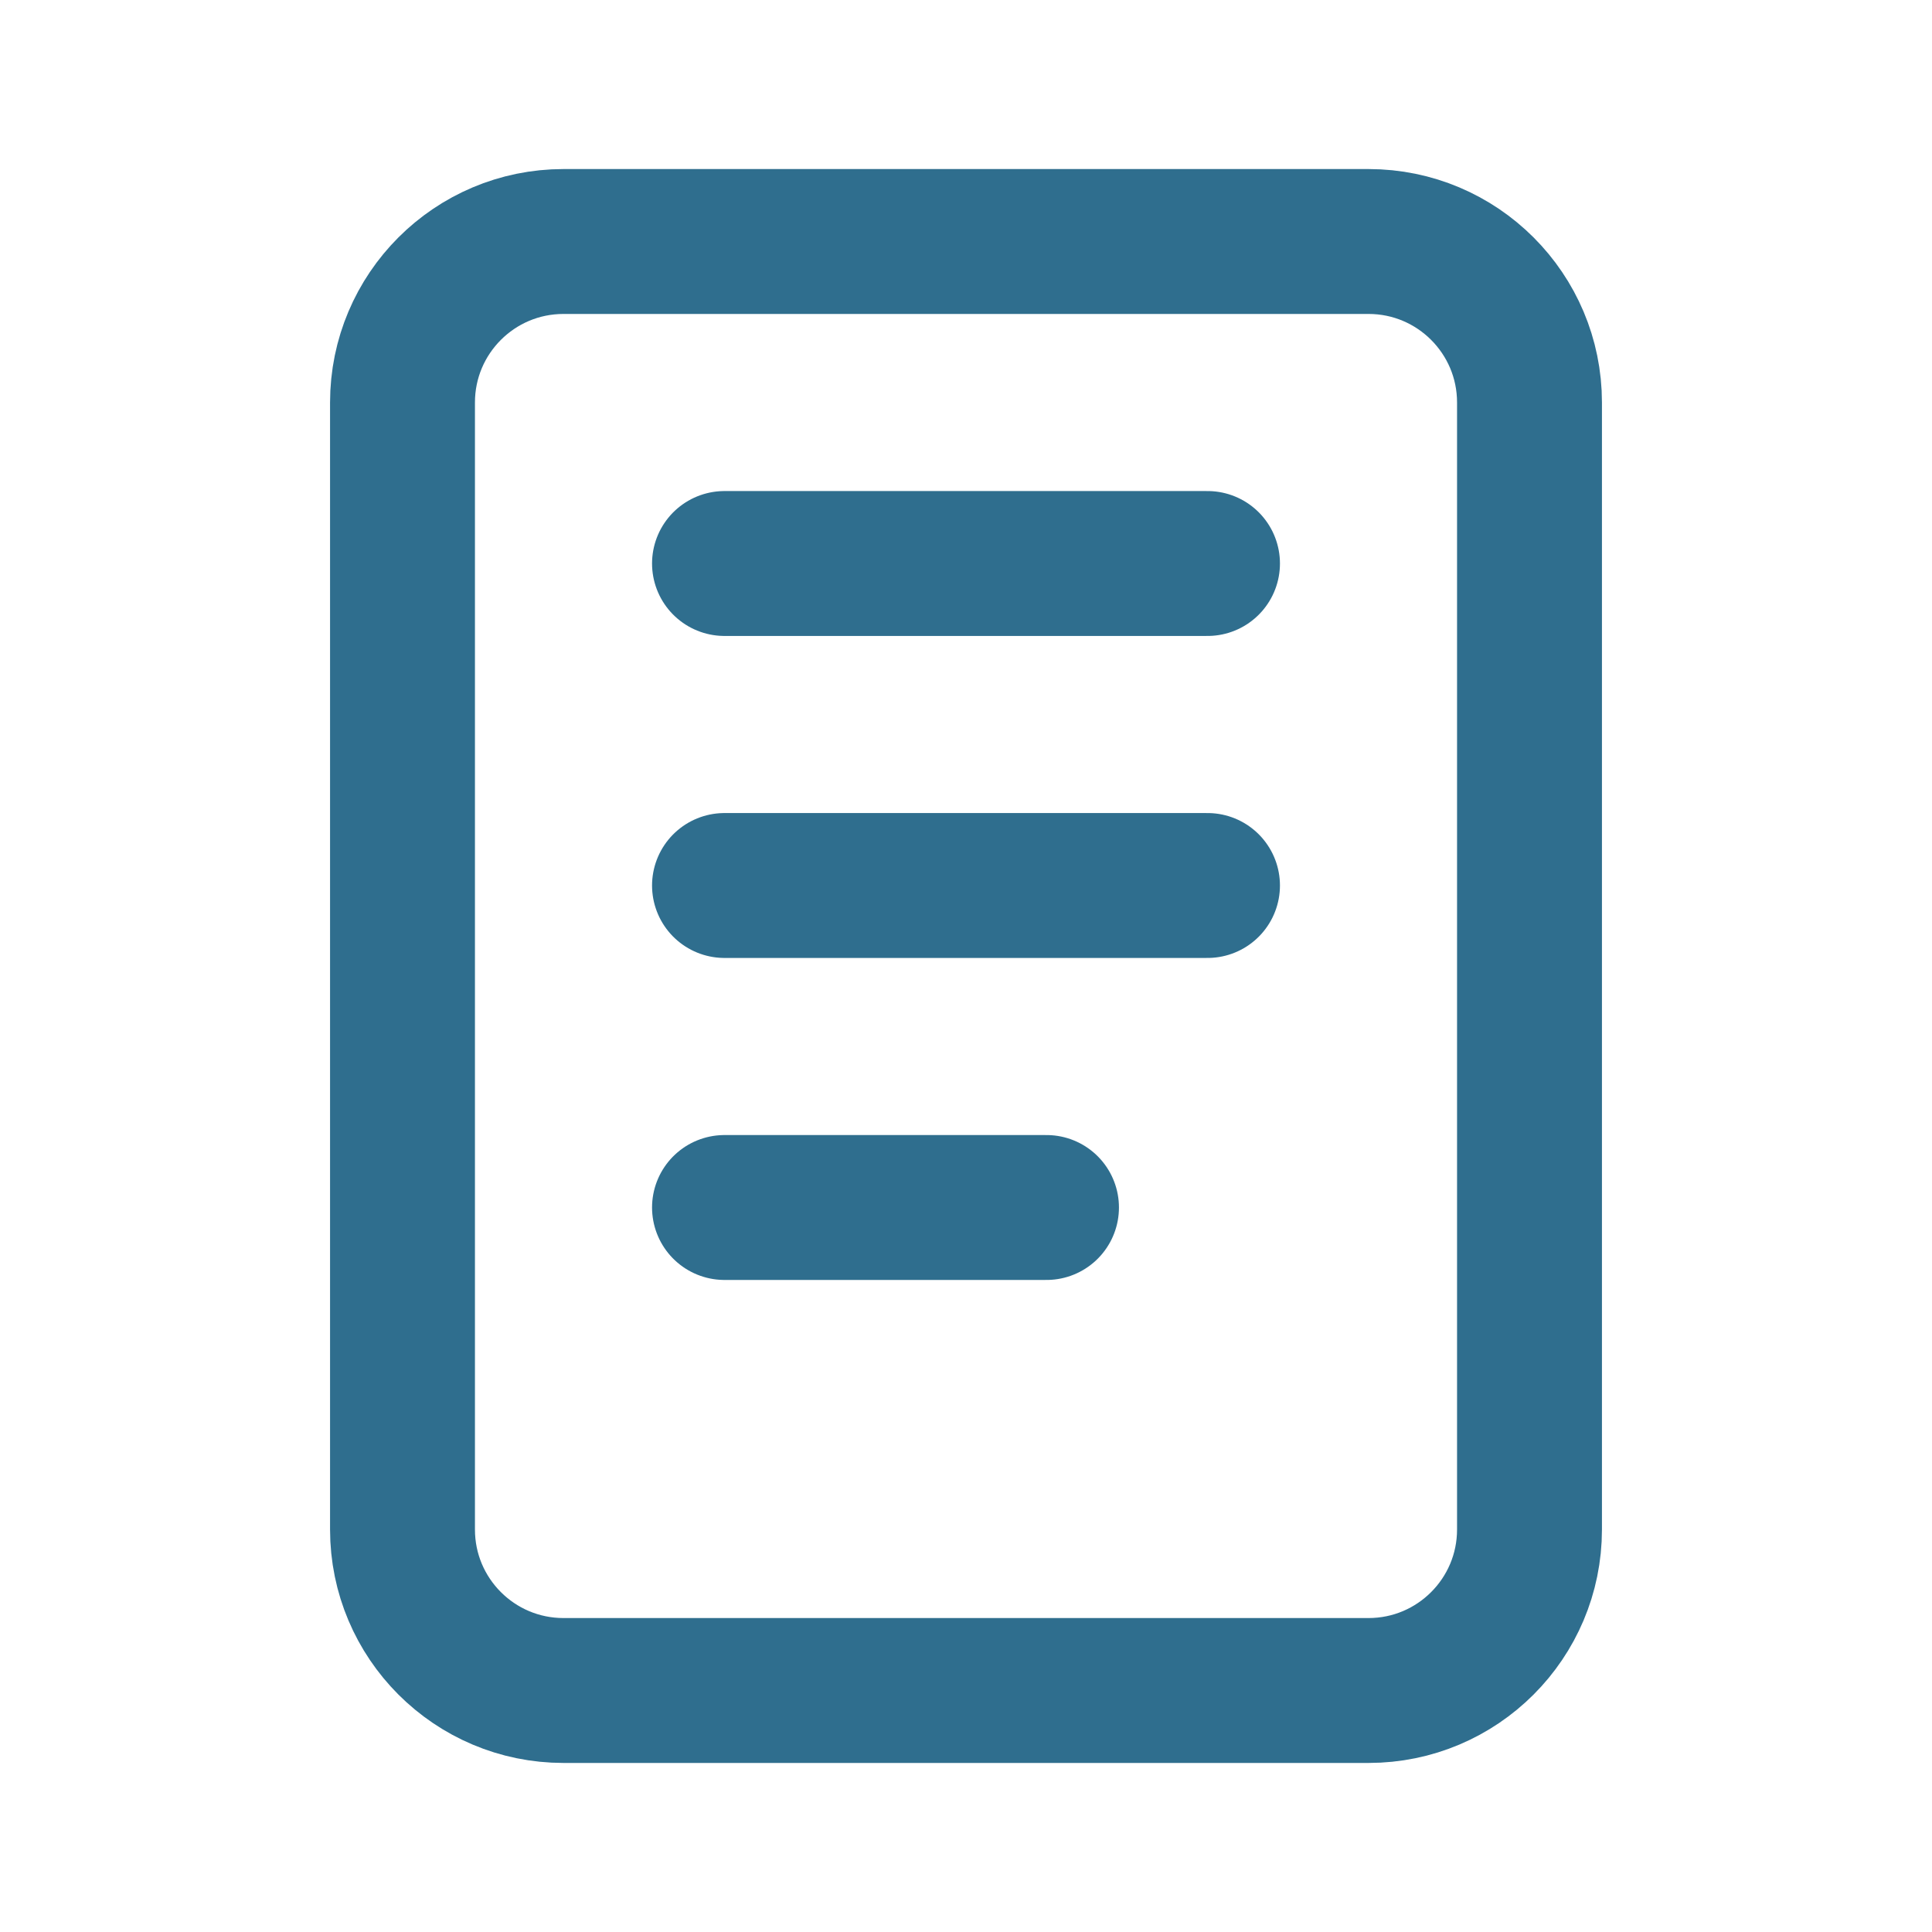
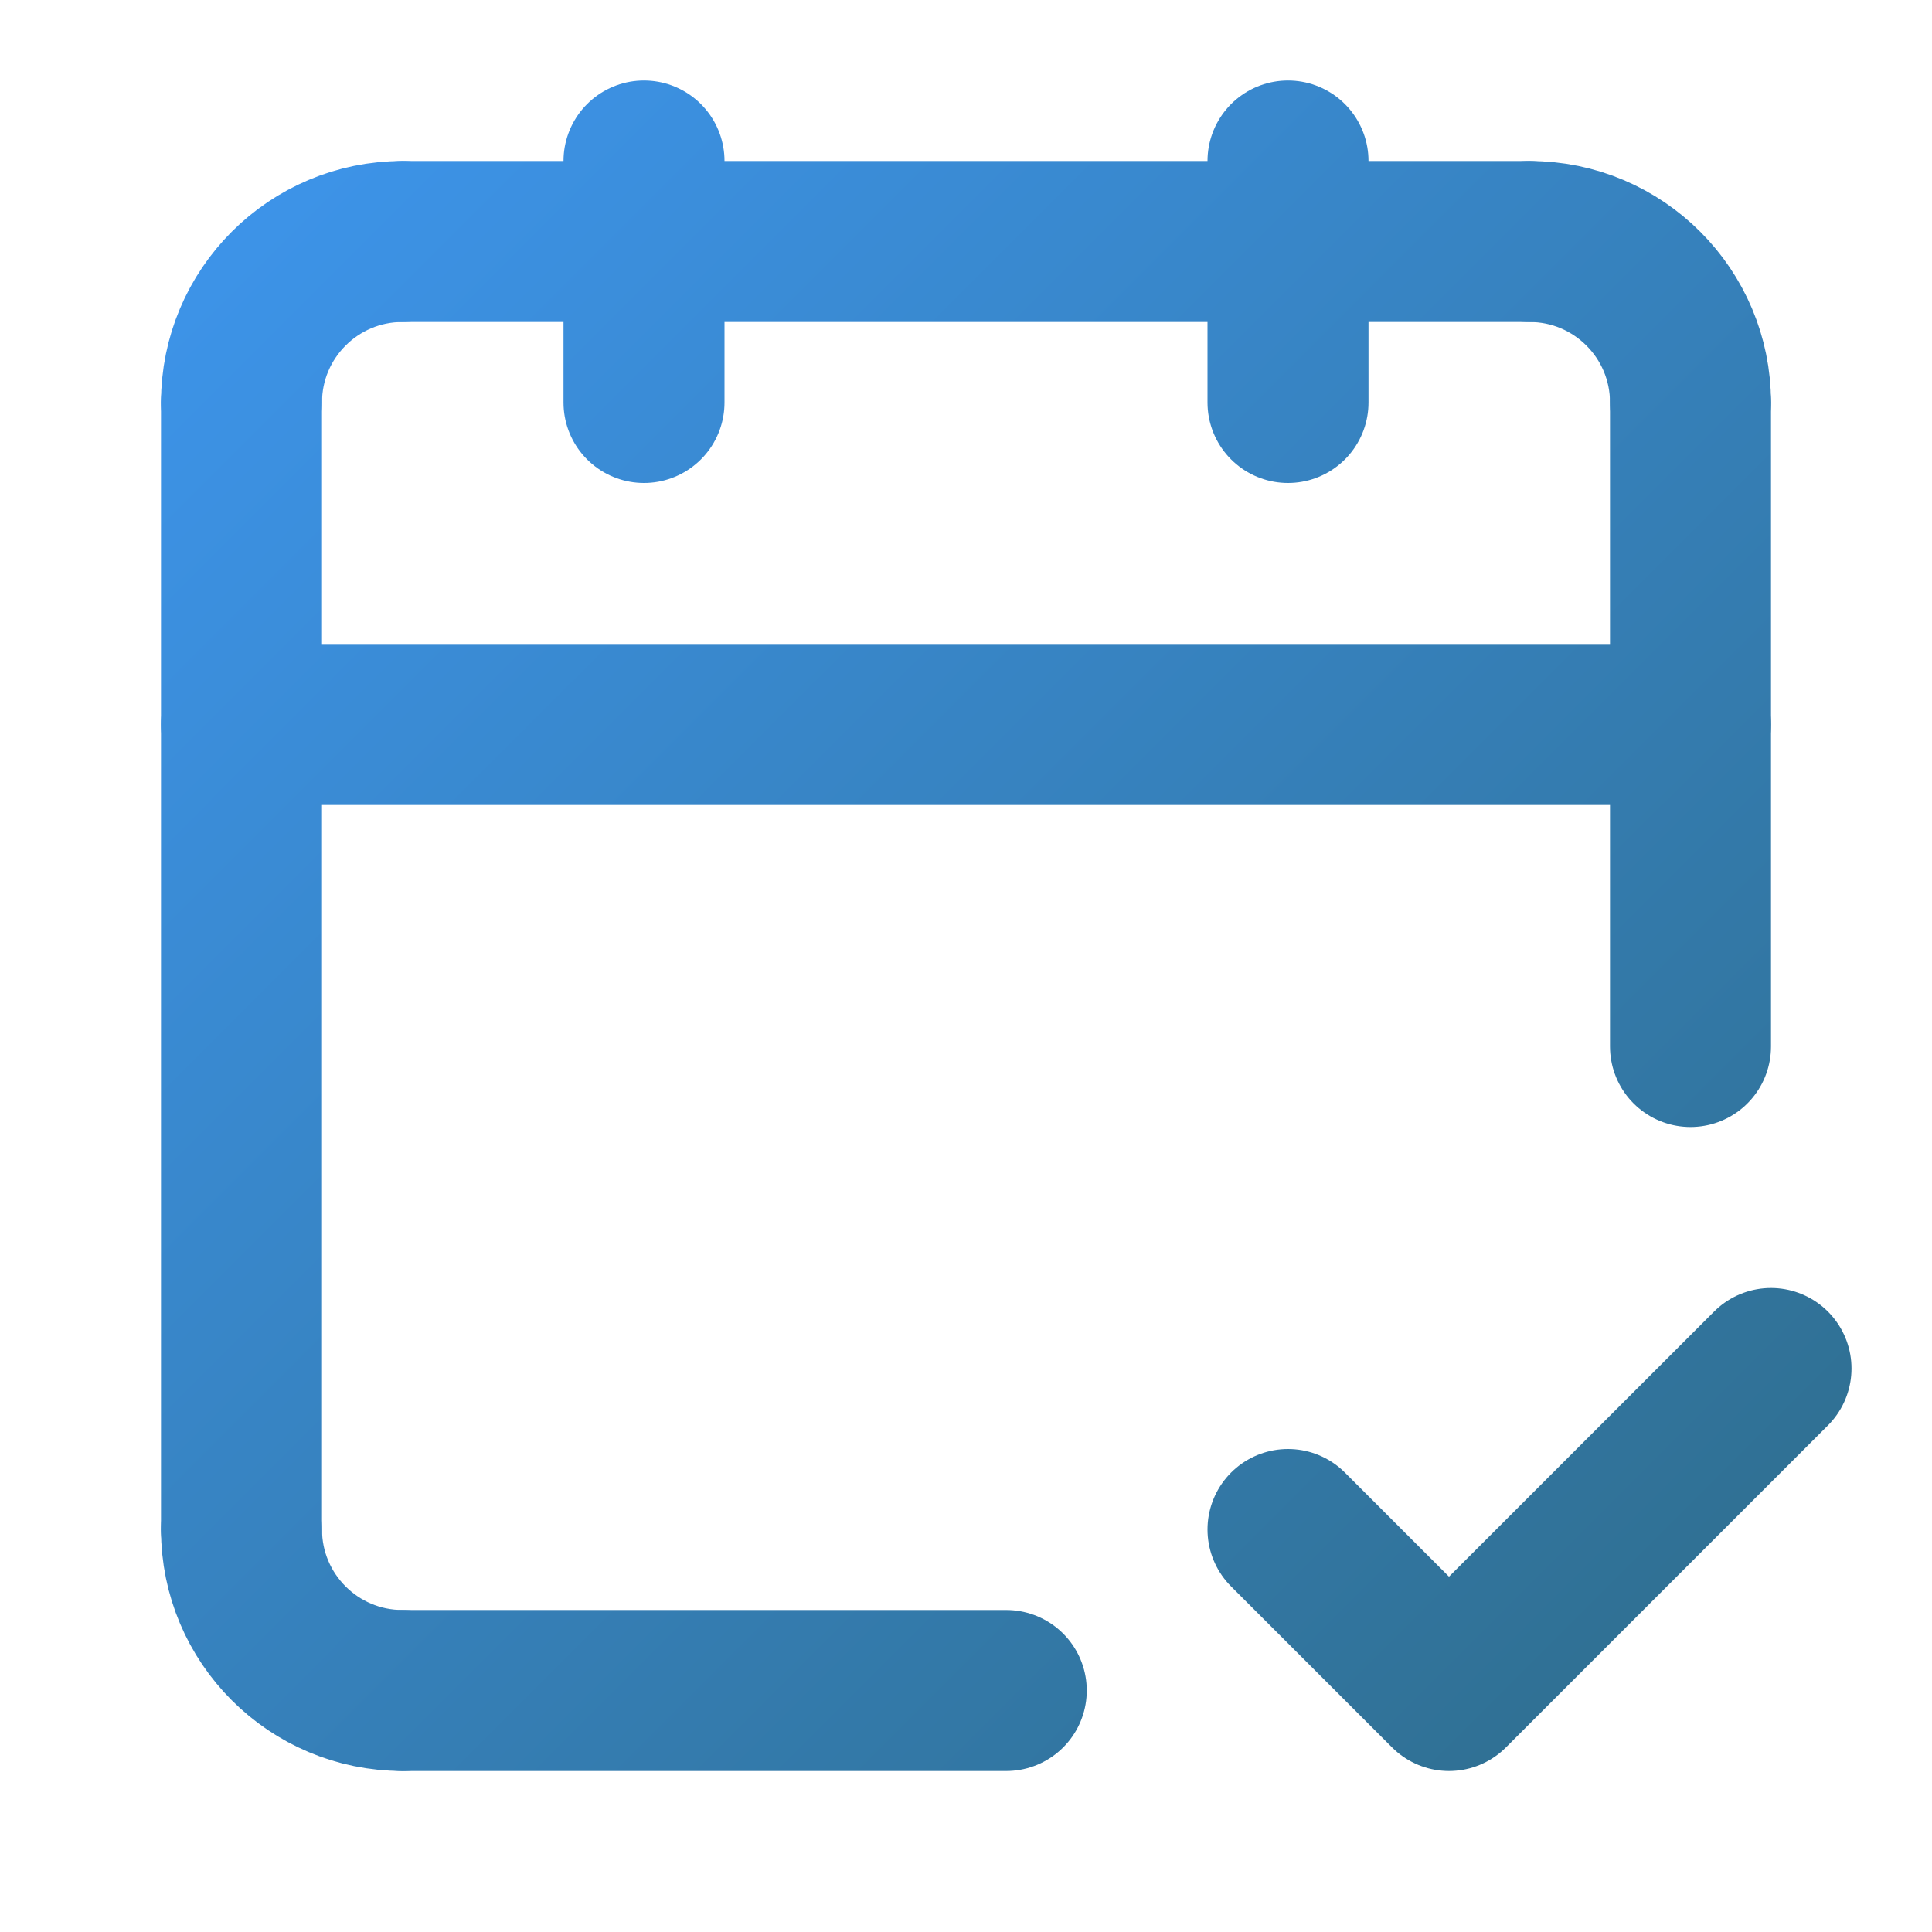
- <svg xmlns="http://www.w3.org/2000/svg" viewBox="0 0 24 24" fill="none" stroke="#2F6E8E" stroke-width="1.8" stroke-linecap="round" stroke-linejoin="round">
-   <rect x="5" y="3" width="14" height="18" rx="2" />
-   <path d="M9 7h6M9 11h6M9 15h4" />
+ <svg xmlns="http://www.w3.org/2000/svg" viewBox="0 0 24 24" fill="none" stroke="url(#tab-active-gradient)" stroke-width="2" stroke-linecap="round" stroke-linejoin="round">
+   <defs>
+     <linearGradient id="tab-active-gradient" gradientUnits="userSpaceOnUse" x1="0" y1="0" x2="24" y2="24">
+       <stop offset="0%" stop-color="#3F99F6" />
+       <stop offset="90%" stop-color="#2F6E8E" />
+     </linearGradient>
+   </defs>
+   <path d="M19 3H5" />
+   <path d="M21 13V5" />
+   <path d="M21 5a2 2 0 0 0-2-2" />
+   <path d="M3 19a2 2 0 0 0 2 2" />
+   <path d="M3 5v14" />
+   <path d="M5 3a2 2 0 0 0-2 2" />
+   <path d="m16 19 2 2 4-4" />
+   <path d="M16 2v3" />
+   <path d="M3 9h18" />
+   <path d="M5 21h7.5" />
+   <path d="M8 2v3" />
</svg>
